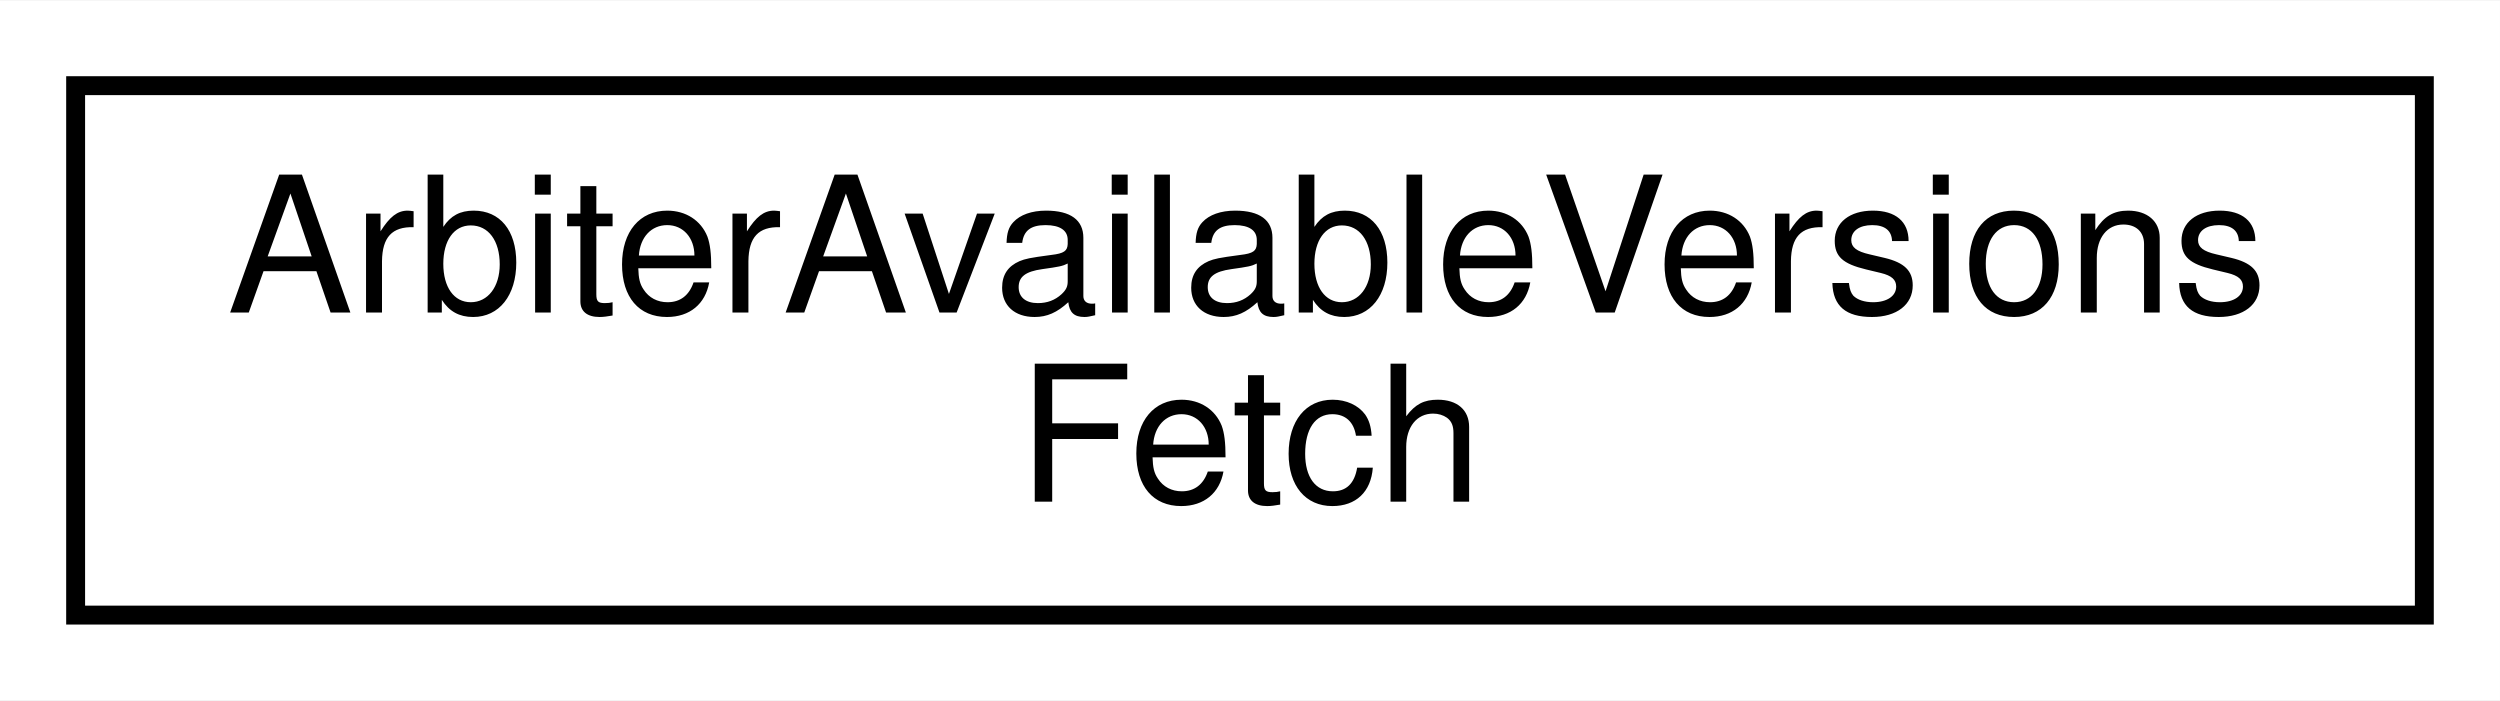
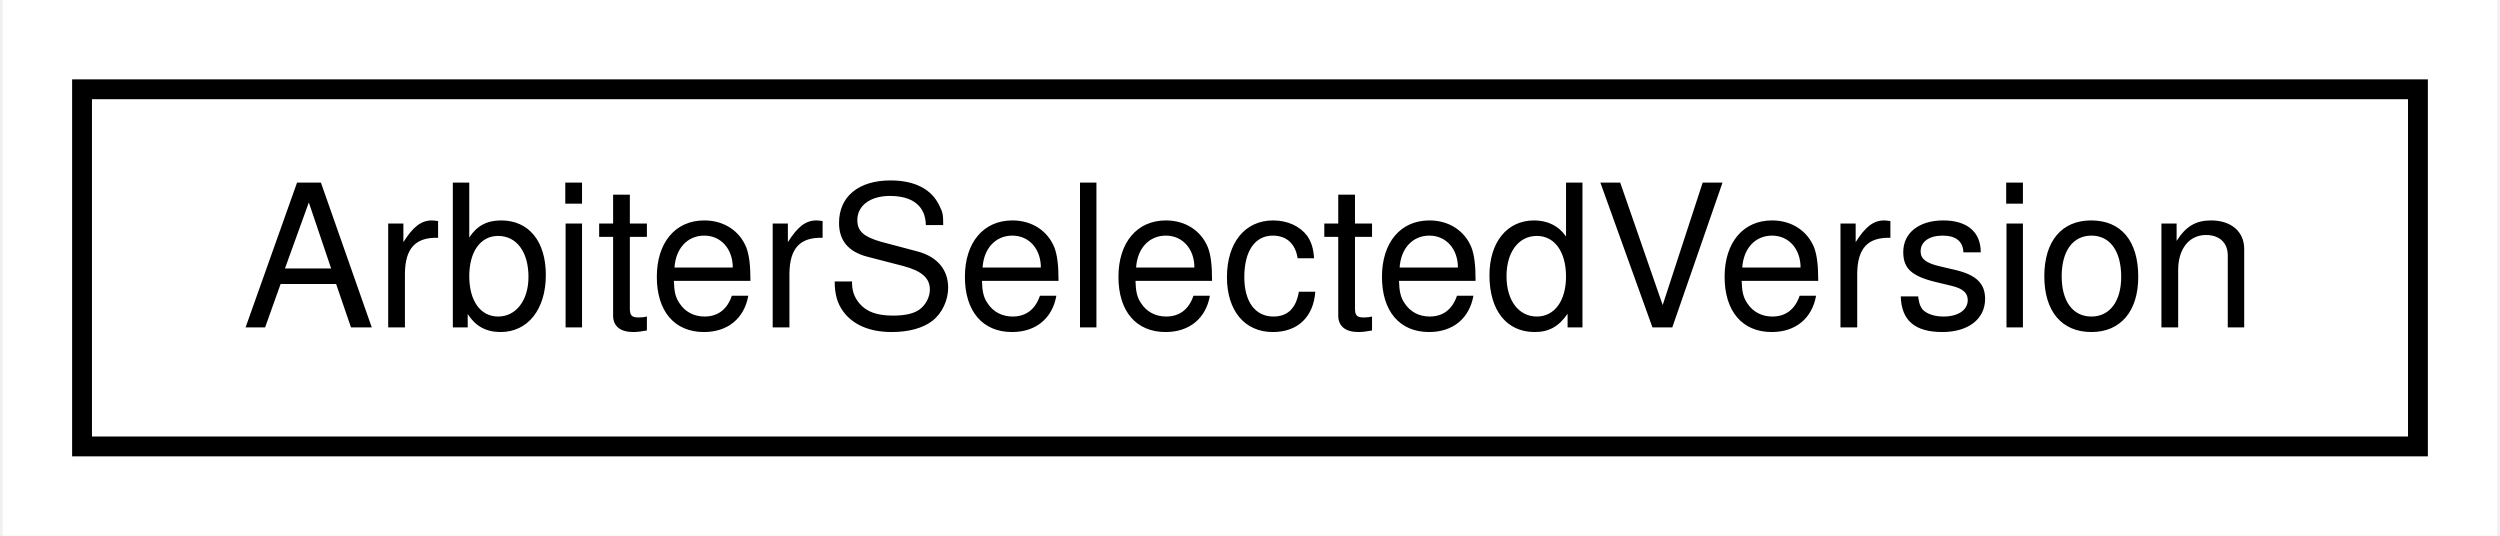
- <svg xmlns="http://www.w3.org/2000/svg" xmlns:xlink="http://www.w3.org/1999/xlink" width="132pt" height="37pt" viewBox="0.00 0.00 132.22 37.00">
-   <g id="graph0" class="graph" transform="scale(1 1) rotate(0) translate(4 33)">
-     <polygon fill="white" stroke="none" points="-4,4 -4,-33 128.218,-33 128.218,4 -4,4" />
+ <svg xmlns="http://www.w3.org/2000/svg" xmlns:xlink="http://www.w3.org/1999/xlink" width="126pt" height="27pt" viewBox="0.00 0.00 125.73 27.00">
+   <g id="graph0" class="graph" transform="scale(1 1) rotate(0) translate(4 23)">
+     <polygon fill="white" stroke="none" points="-4,4 -4,-23 121.729,-23 121.729,4 -4,4" />
    <g id="node1" class="node">
      <g id="a_node1">
-         <a xlink:href="include_2arbiter_2_resolver_8h.html#struct_arbiter_available_versions_fetch" target="_top" xlink:title="Represents a request for all of the available versions of a project. ">
-           <polygon fill="white" stroke="black" points="0,-0.5 0,-28.5 124.218,-28.5 124.218,-0.5 0,-0.5" />
-           <text text-anchor="start" x="8" y="-16.5" font-family="Helvetica,sans-Serif" font-size="10.00">ArbiterAvailableVersions</text>
-           <text text-anchor="middle" x="62.109" y="-6.5" font-family="Helvetica,sans-Serif" font-size="10.00">Fetch</text>
+         <a xlink:href="struct_arbiter_selected_version.html" target="_top" xlink:title="Represents a &quot;selected&quot; version, which is a concrete choice of a real project version. ">
+           <polygon fill="white" stroke="black" points="0,-0.5 0,-18.5 117.729,-18.5 117.729,-0.5 0,-0.5" />
+           <text text-anchor="middle" x="58.864" y="-6.5" font-family="Helvetica,sans-Serif" font-size="10.00">ArbiterSelectedVersion</text>
        </a>
      </g>
    </g>
  </g>
</svg>
